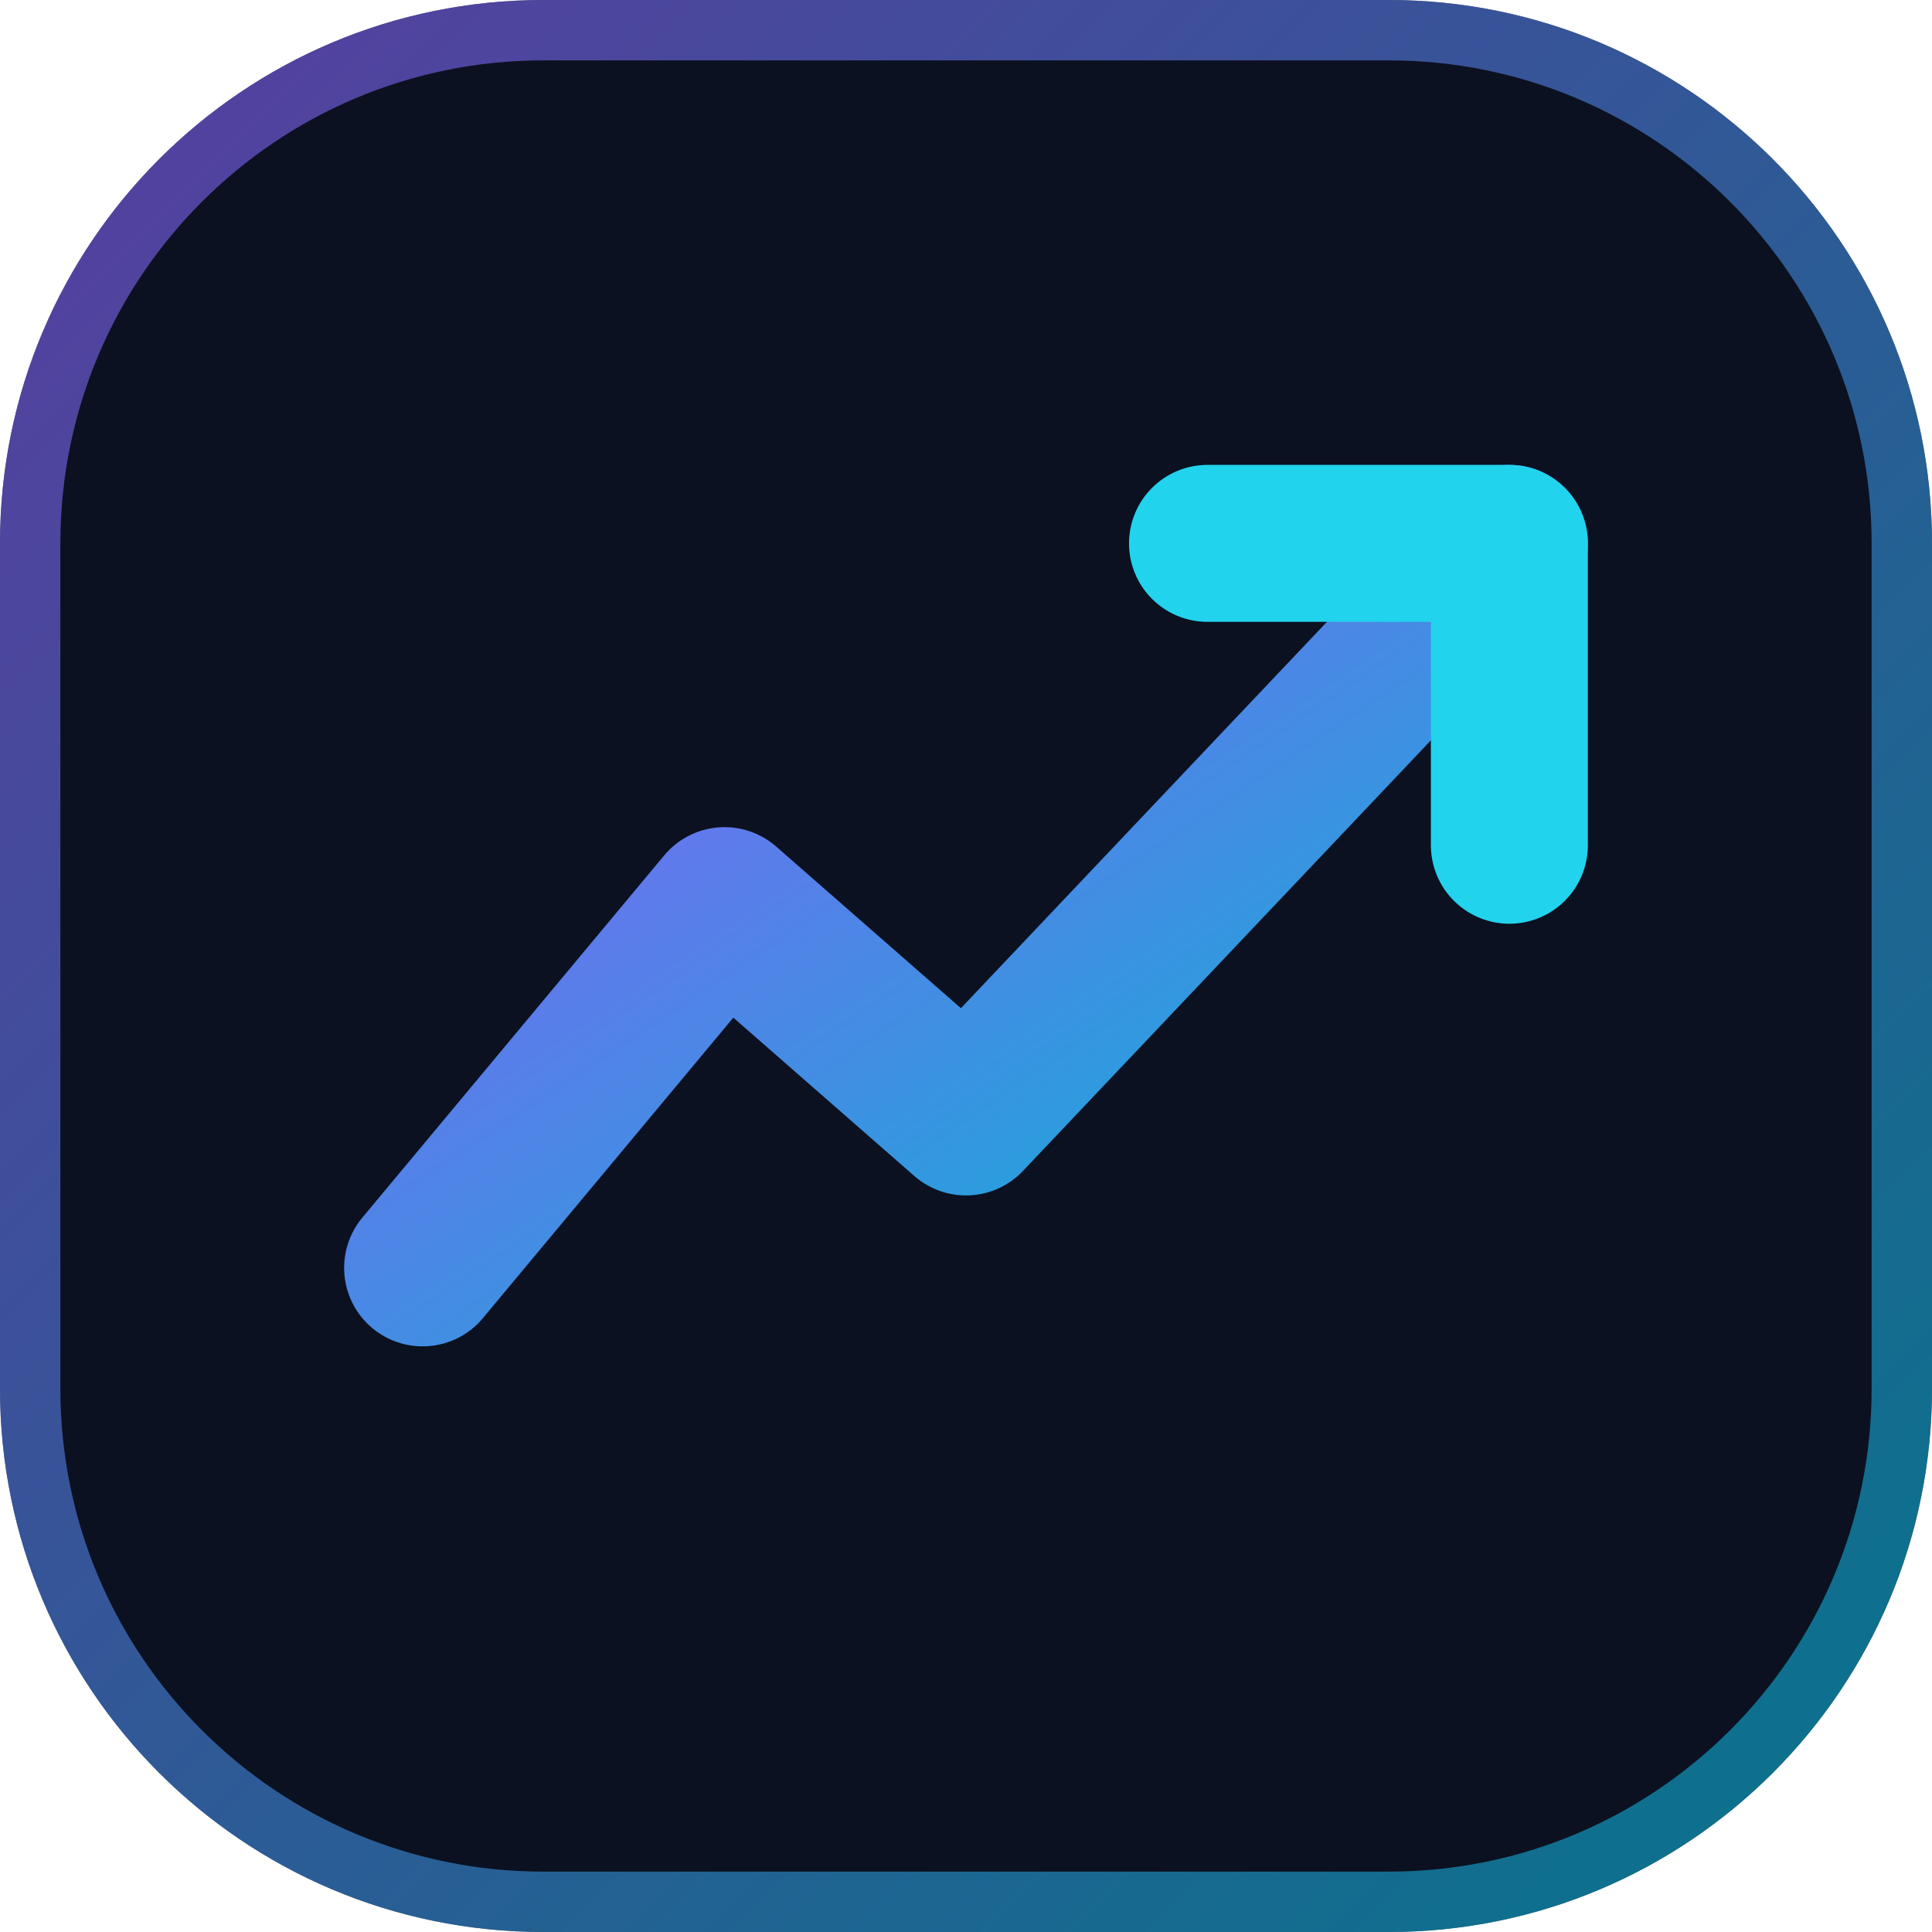
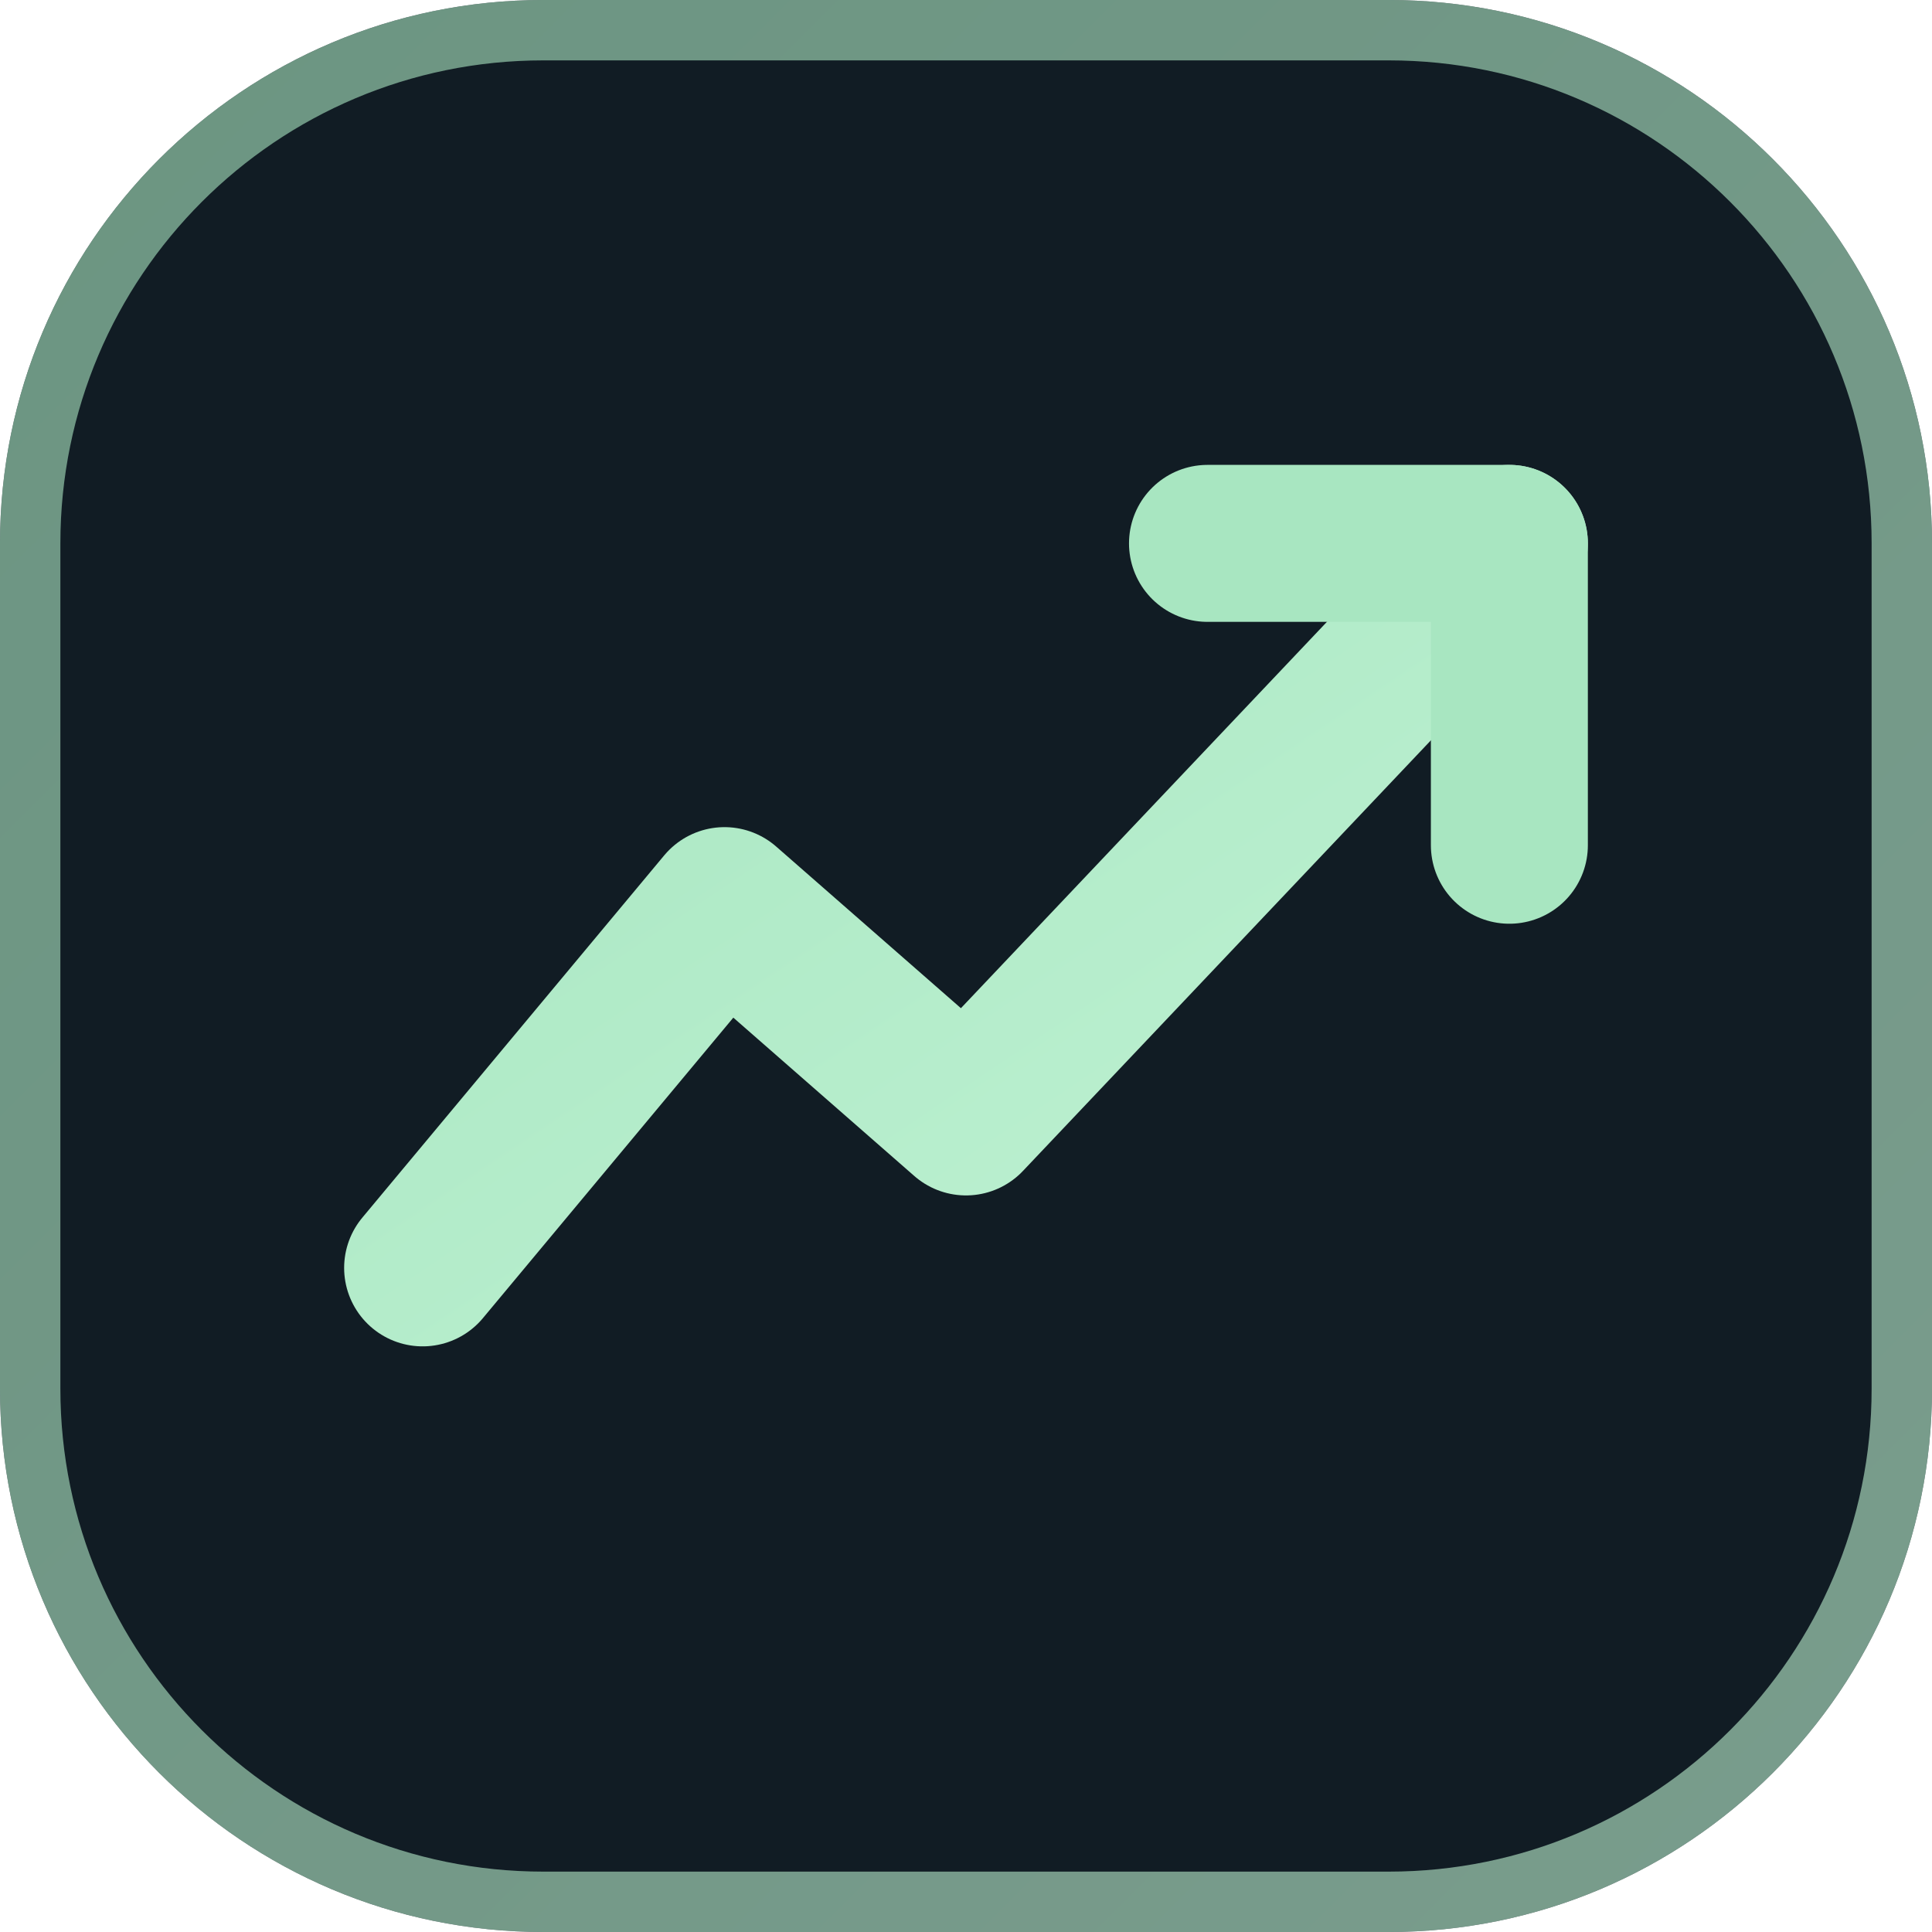
<svg xmlns="http://www.w3.org/2000/svg" viewBox="0 0 32 32" role="img" aria-label="FinVista">
  <defs>
    <linearGradient id="g" x1="0" y1="0" x2="1" y2="1">
-       <stop offset="0" stop-color="#8b5cf6" />
-       <stop offset="1" stop-color="#06b6d4" />
+       <stop offset="0" stop-color="#A8E6C1" />
+       <stop offset="1" stop-color="#BFF2D3" />
    </linearGradient>
  </defs>
-   <rect width="32" height="32" rx="9" fill="#0b1120" />
+   <rect width="32" height="32" rx="9" fill="#111C24" />
  <rect x="0.5" y="0.5" width="31" height="31" rx="8.5" fill="none" stroke="url(#g)" opacity="0.6" />
  <path d="M7 21l5-6 4 3.5L25 9" fill="none" stroke="url(#g)" stroke-width="2.6" stroke-linecap="round" stroke-linejoin="round" />
-   <path d="M20 9h5v5" fill="none" stroke="#22d3ee" stroke-width="2.6" stroke-linecap="round" stroke-linejoin="round" />
+   <path d="M20 9h5v5" fill="none" stroke="#A8E6C1" stroke-width="2.6" stroke-linecap="round" stroke-linejoin="round" />
</svg>
